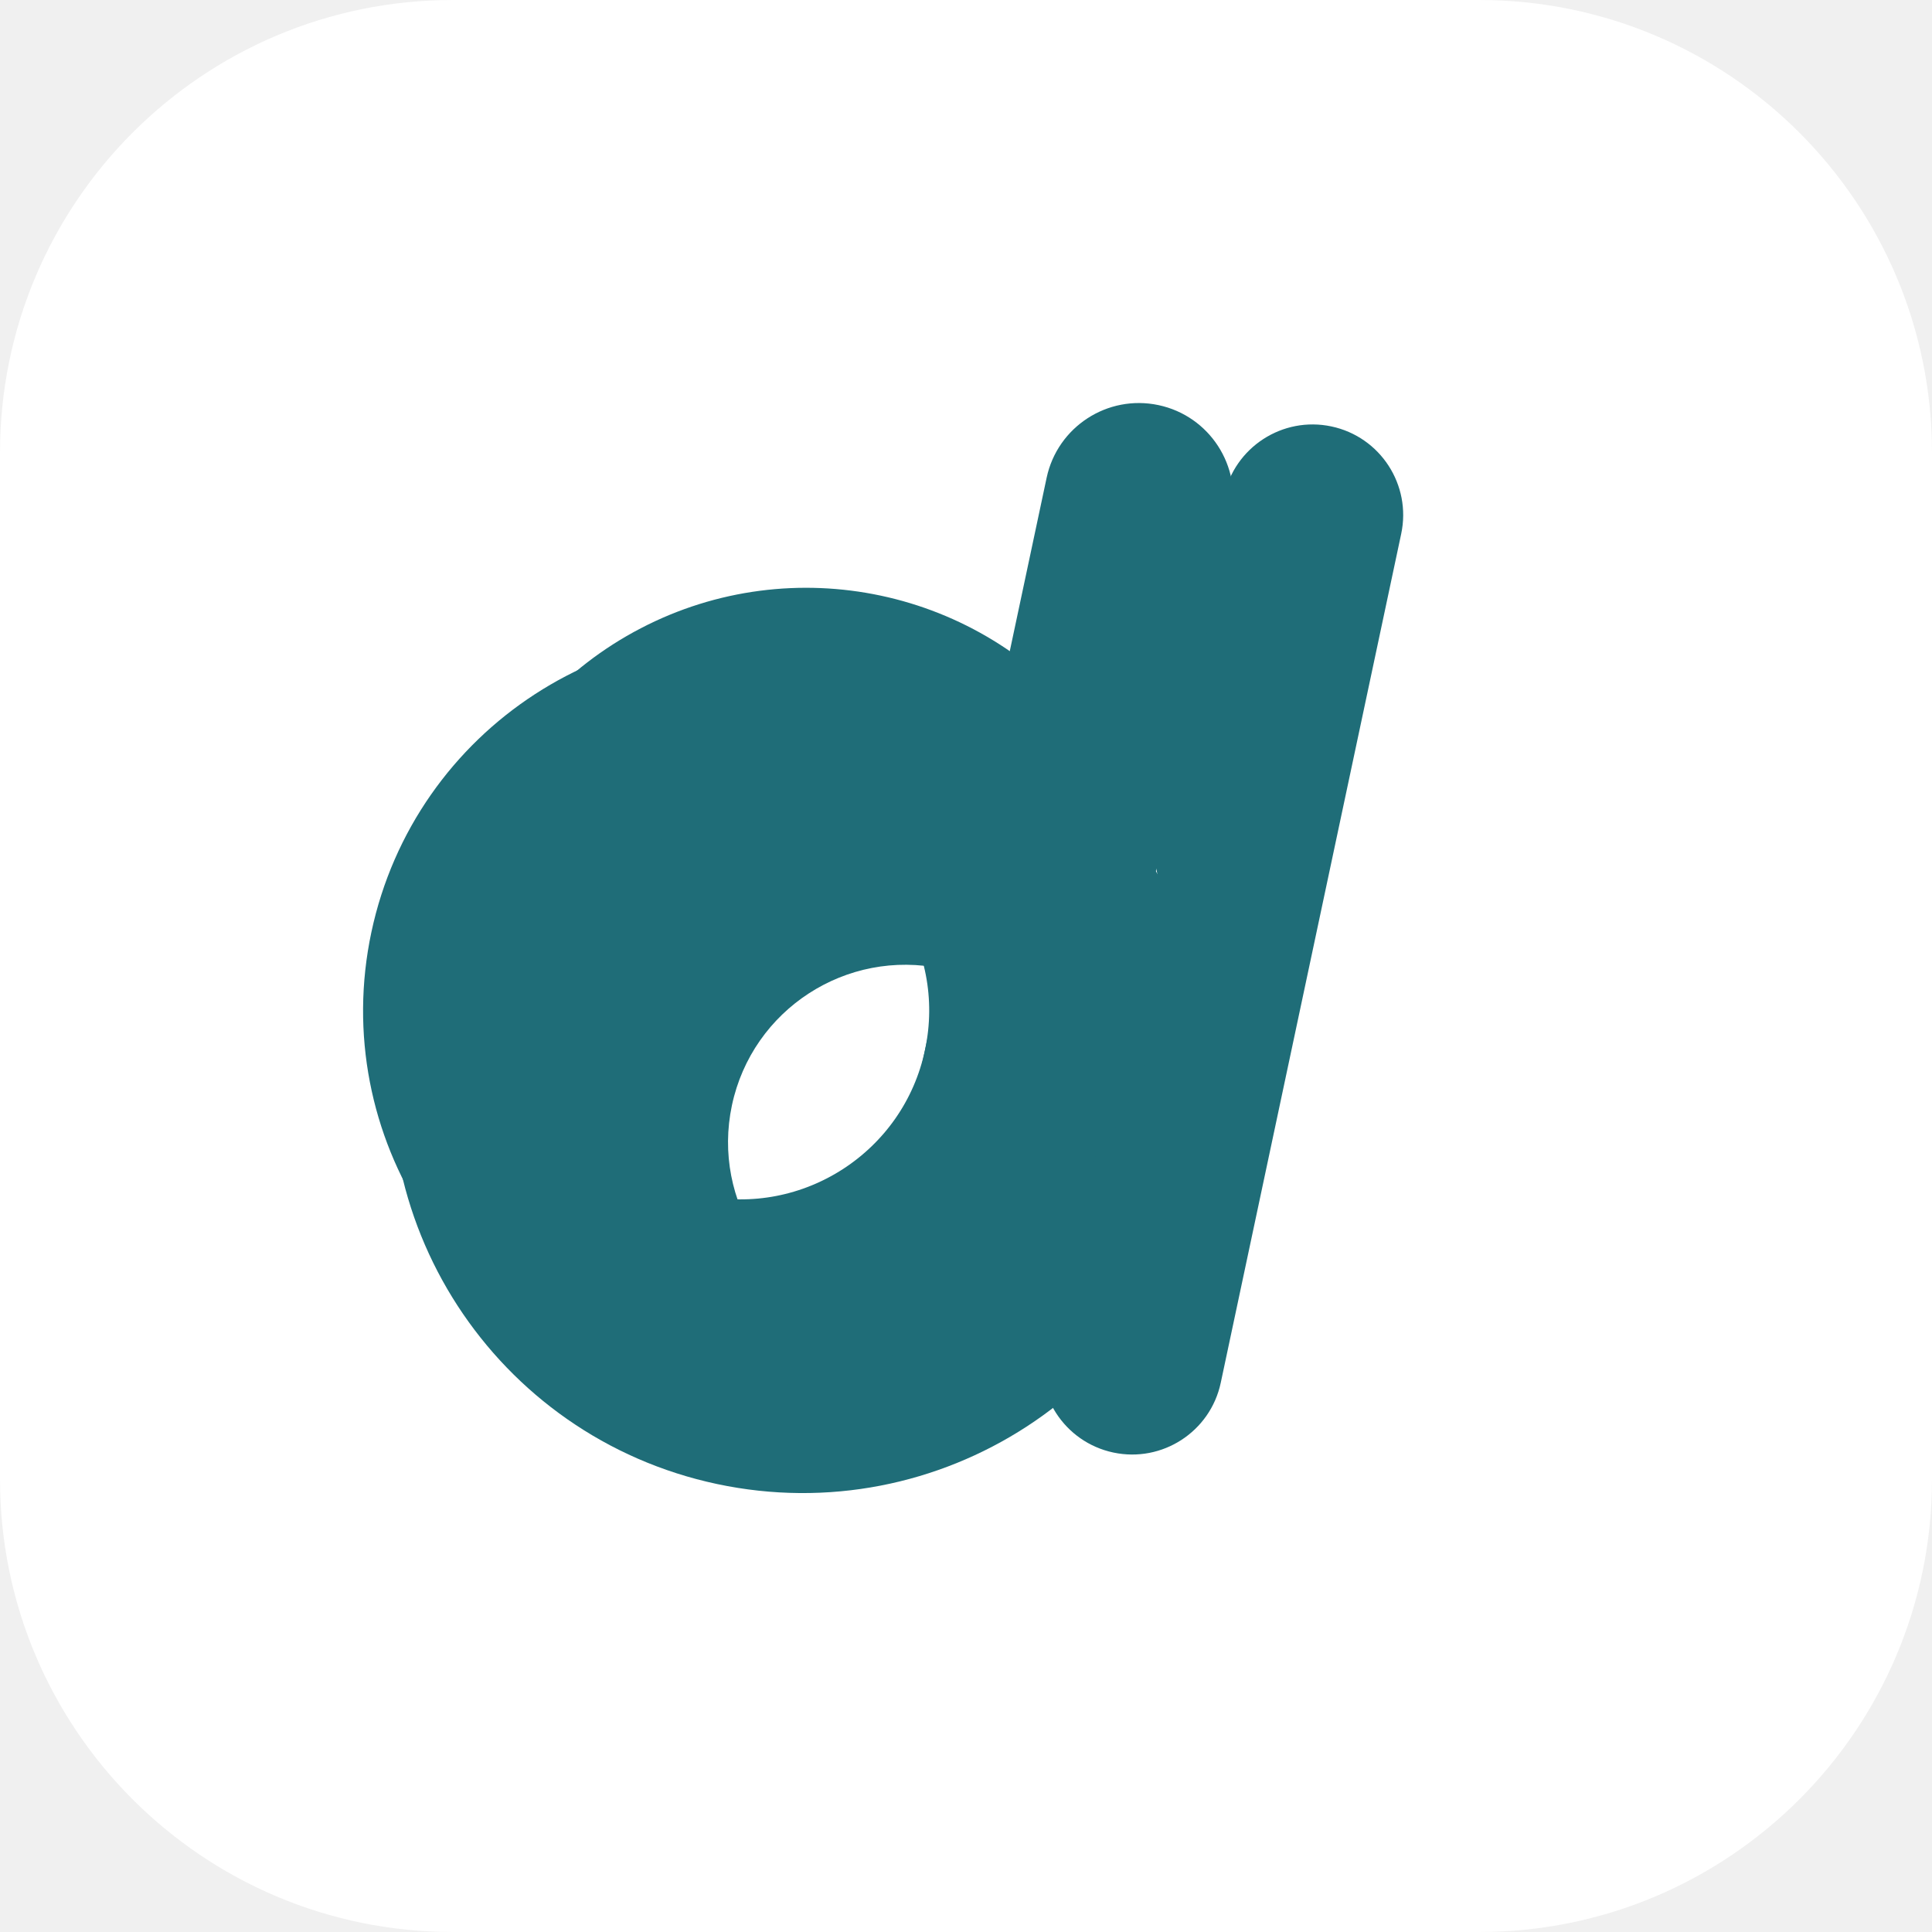
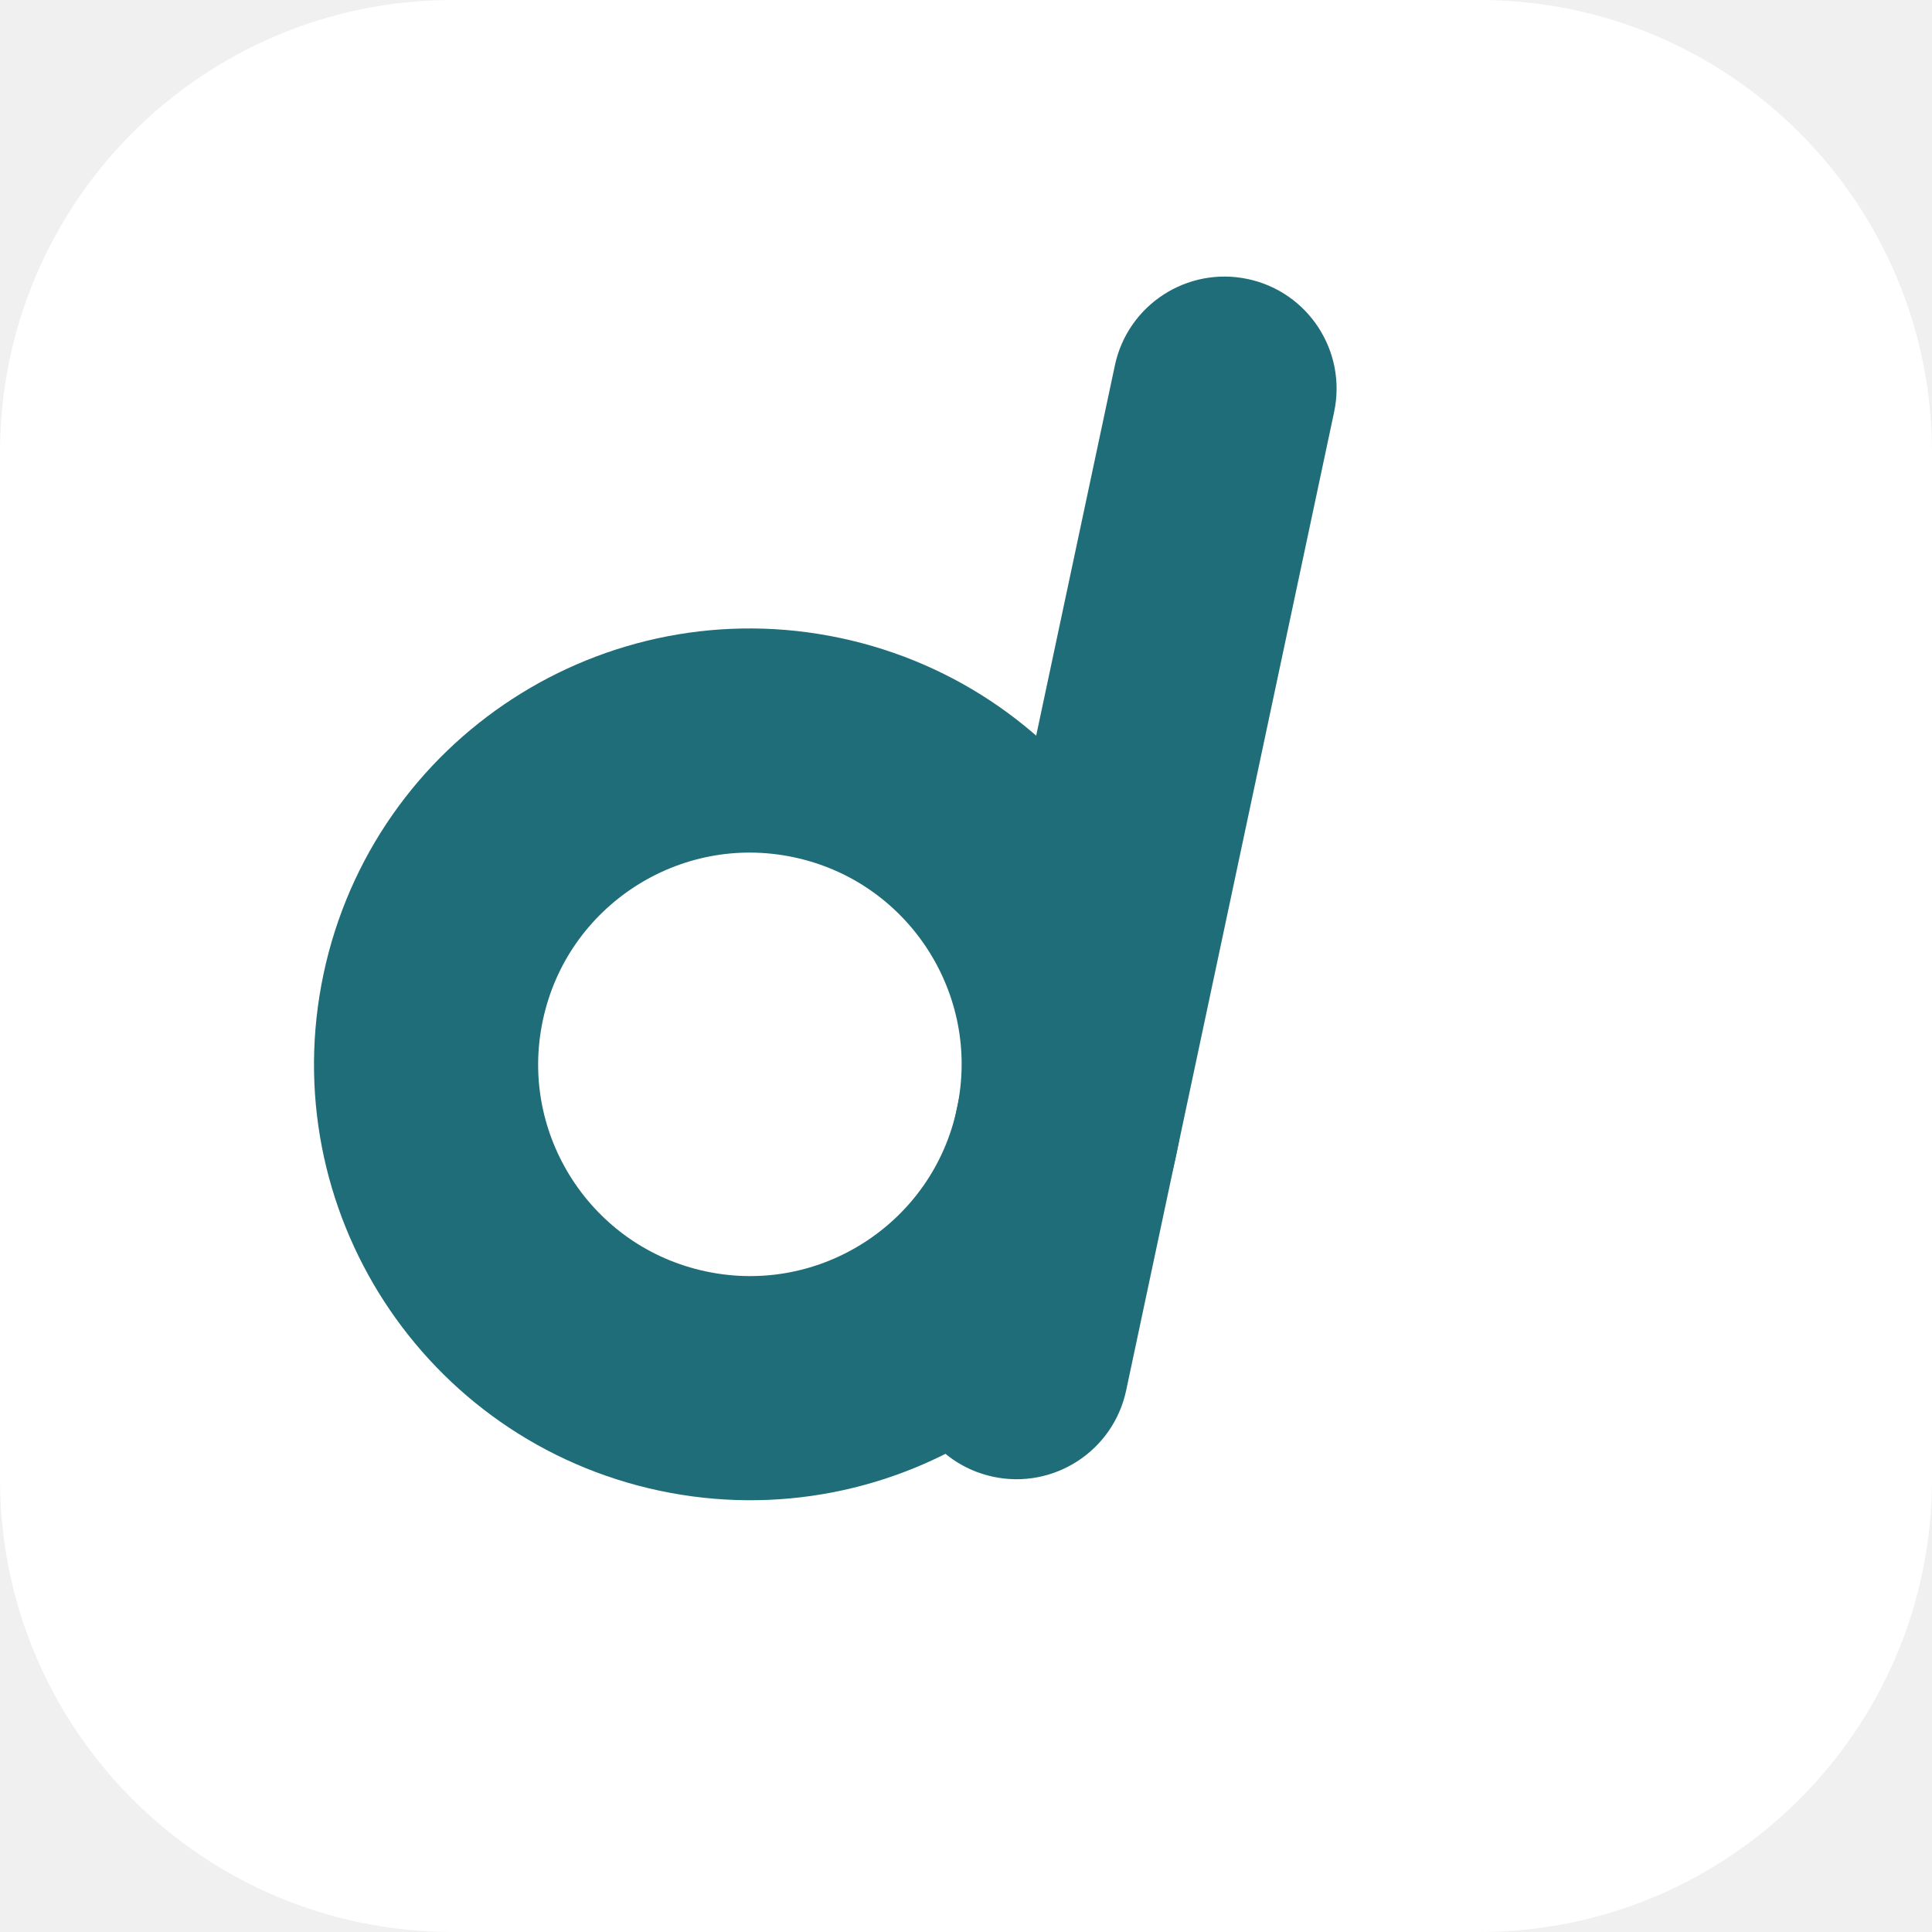
<svg xmlns="http://www.w3.org/2000/svg" width="512" height="512" viewBox="0 0 512 512">
  <rect width="512" height="512" rx="120" fill="white" />
-   <g transform="rotate(12, 256, 256)">
-     <path d="M 305 295 A 85 85 0 1 1 135 295 A 85 85 0 1 1 305 295 Z" fill="none" stroke="#1f6d78" stroke-width="48" />
-     <path fill="#1f6d78" d="       M 345 120        L 345 350        A 24 24 0 0 1 297 350        L 297 305        A 95 95 0 1 0 130 305        A 95 95 0 0 0 297 305        L 297 120        A 24 24 0 0 1 345 120        Z       M 297 305       A 47 47 0 1 1 203 305       A 47 47 0 0 1 297 305       Z     " />
-   </g>
-   <g transform="rotate(12, 256, 256)">
-     <circle cx="200" cy="280" r="75" stroke="#1f6d78" stroke-width="50" fill="none" />
-     <rect x="250" y="100" width="50" height="260" rx="25" fill="#1f6d78" />
+   <g transform="translate(256, 256) rotate(12) scale(1.1) translate(-256, -256)">
+     <circle cx="210" cy="290" r="78" stroke="#1f6d78" stroke-width="54" fill="none" />
+     <rect x="261" y="80" width="54" height="295" rx="27" fill="#1f6d78" />
  </g>
</svg>
